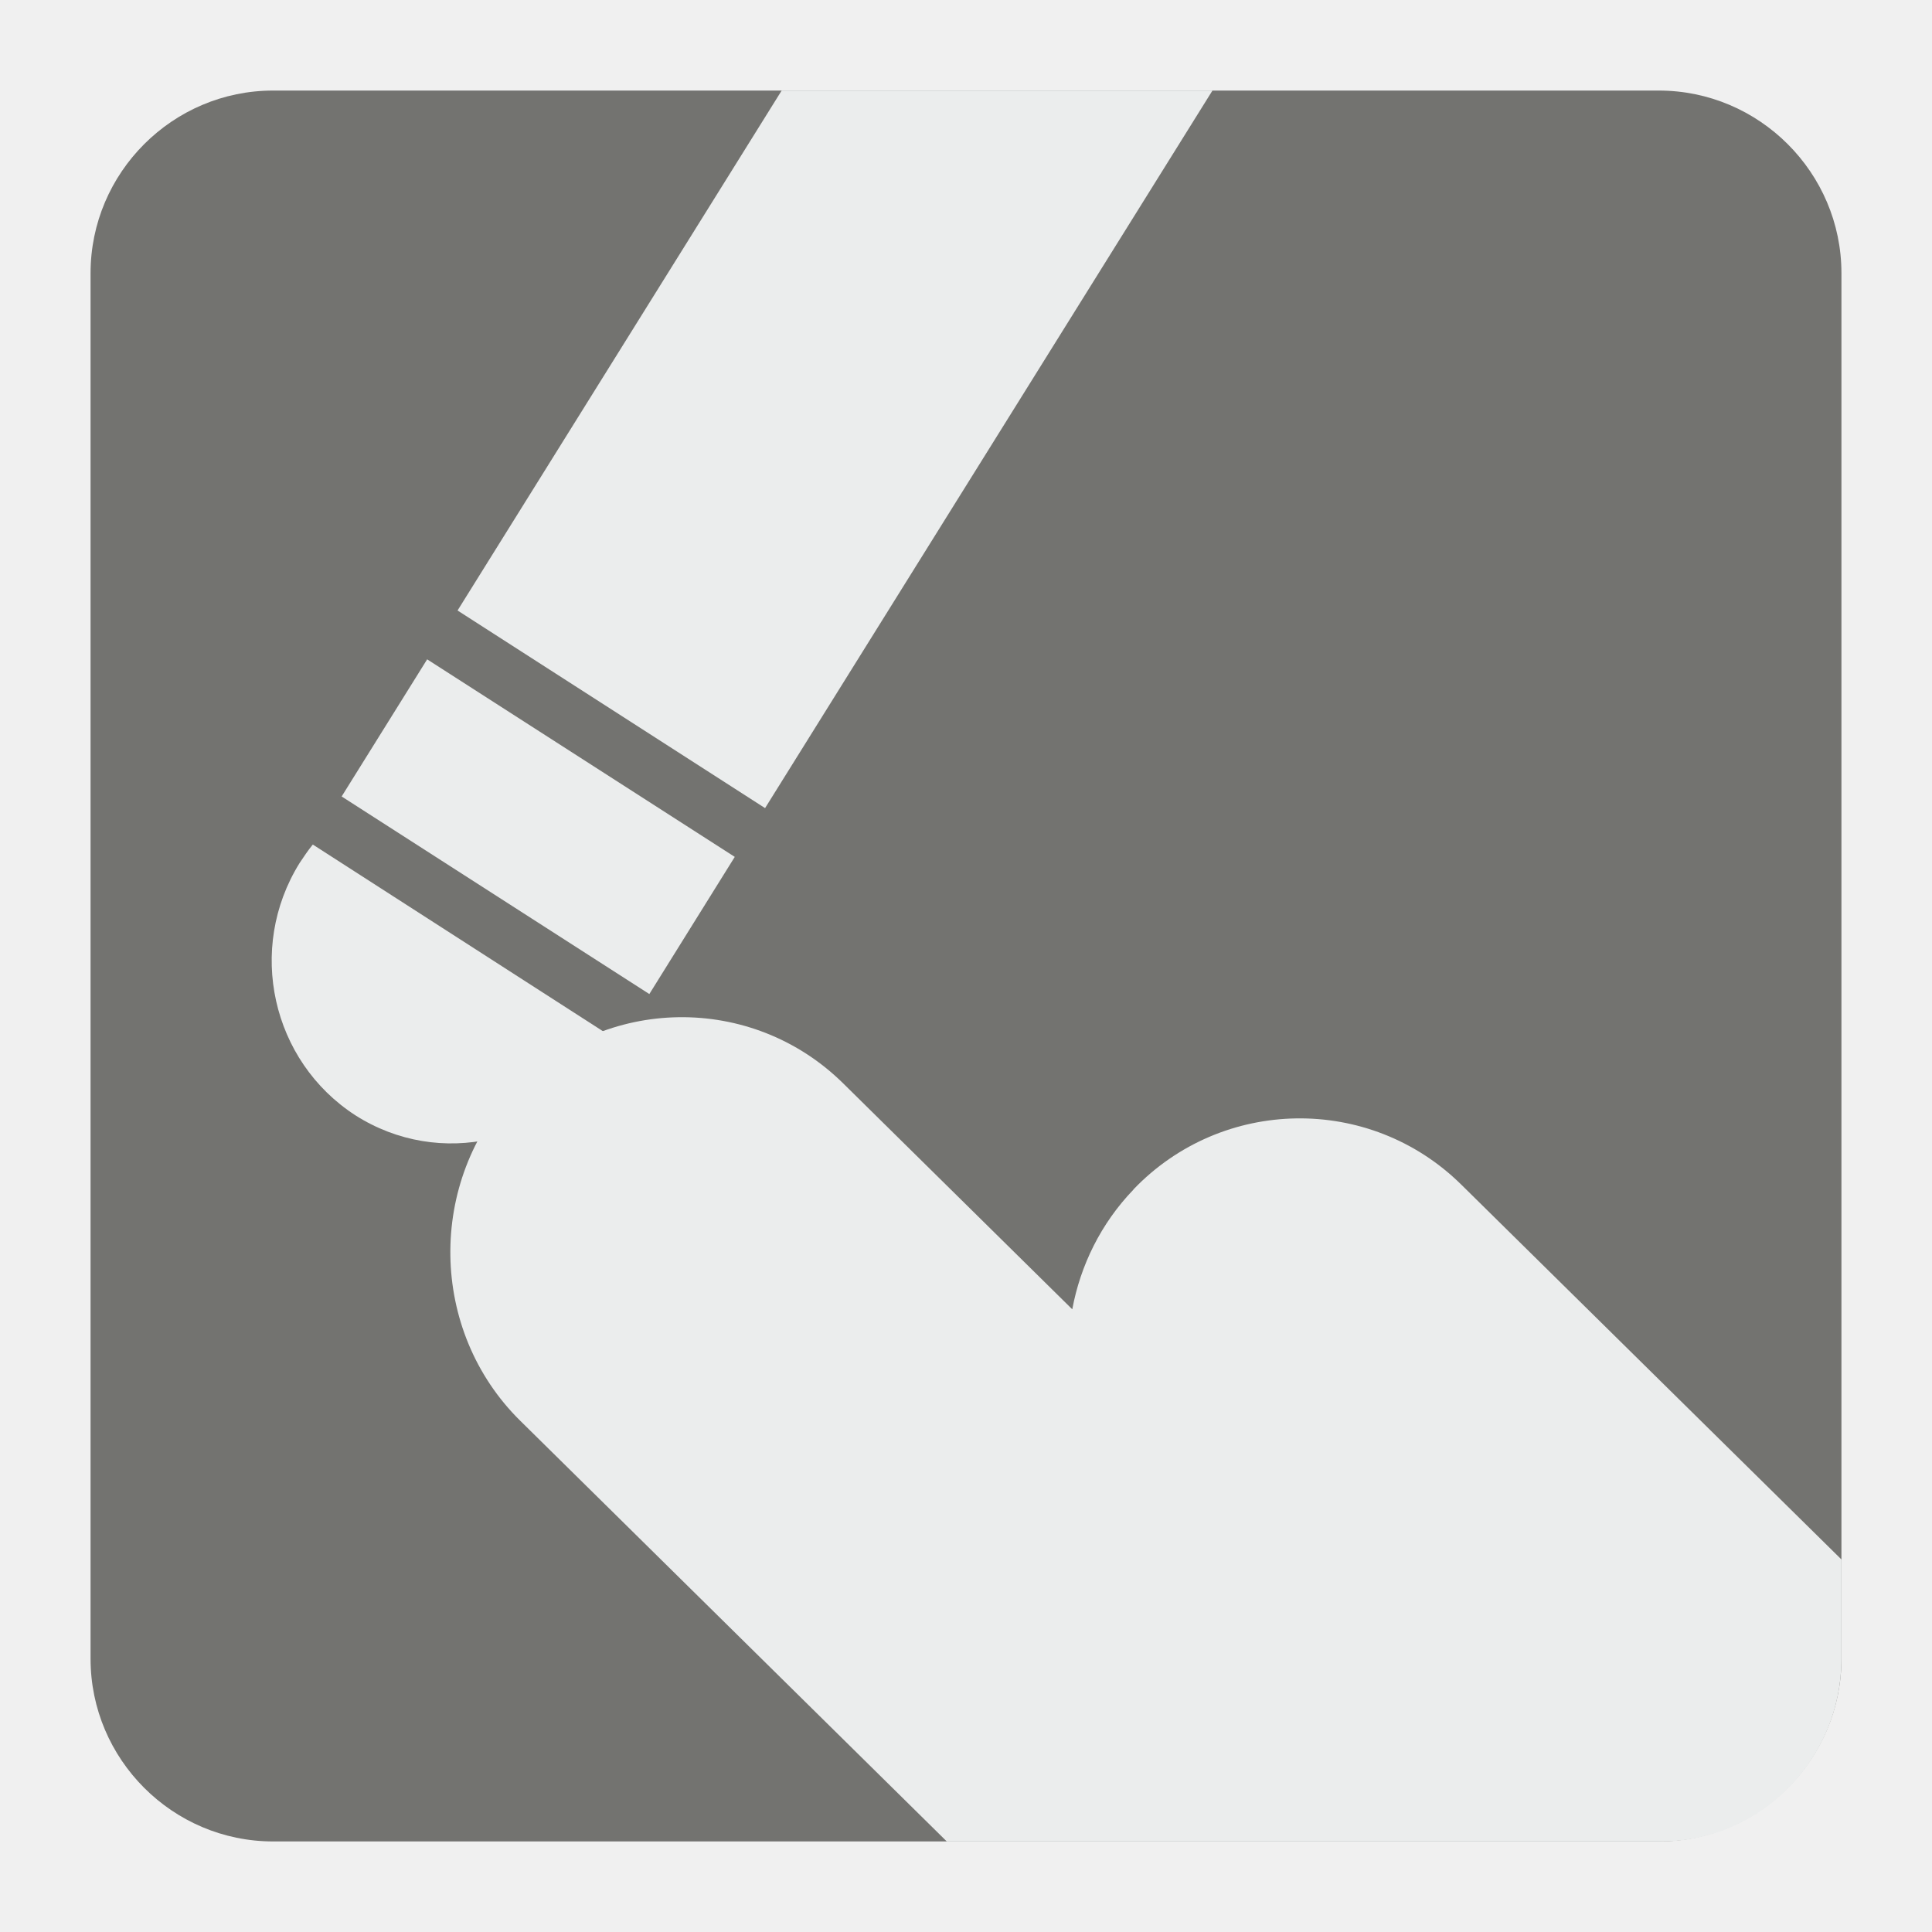
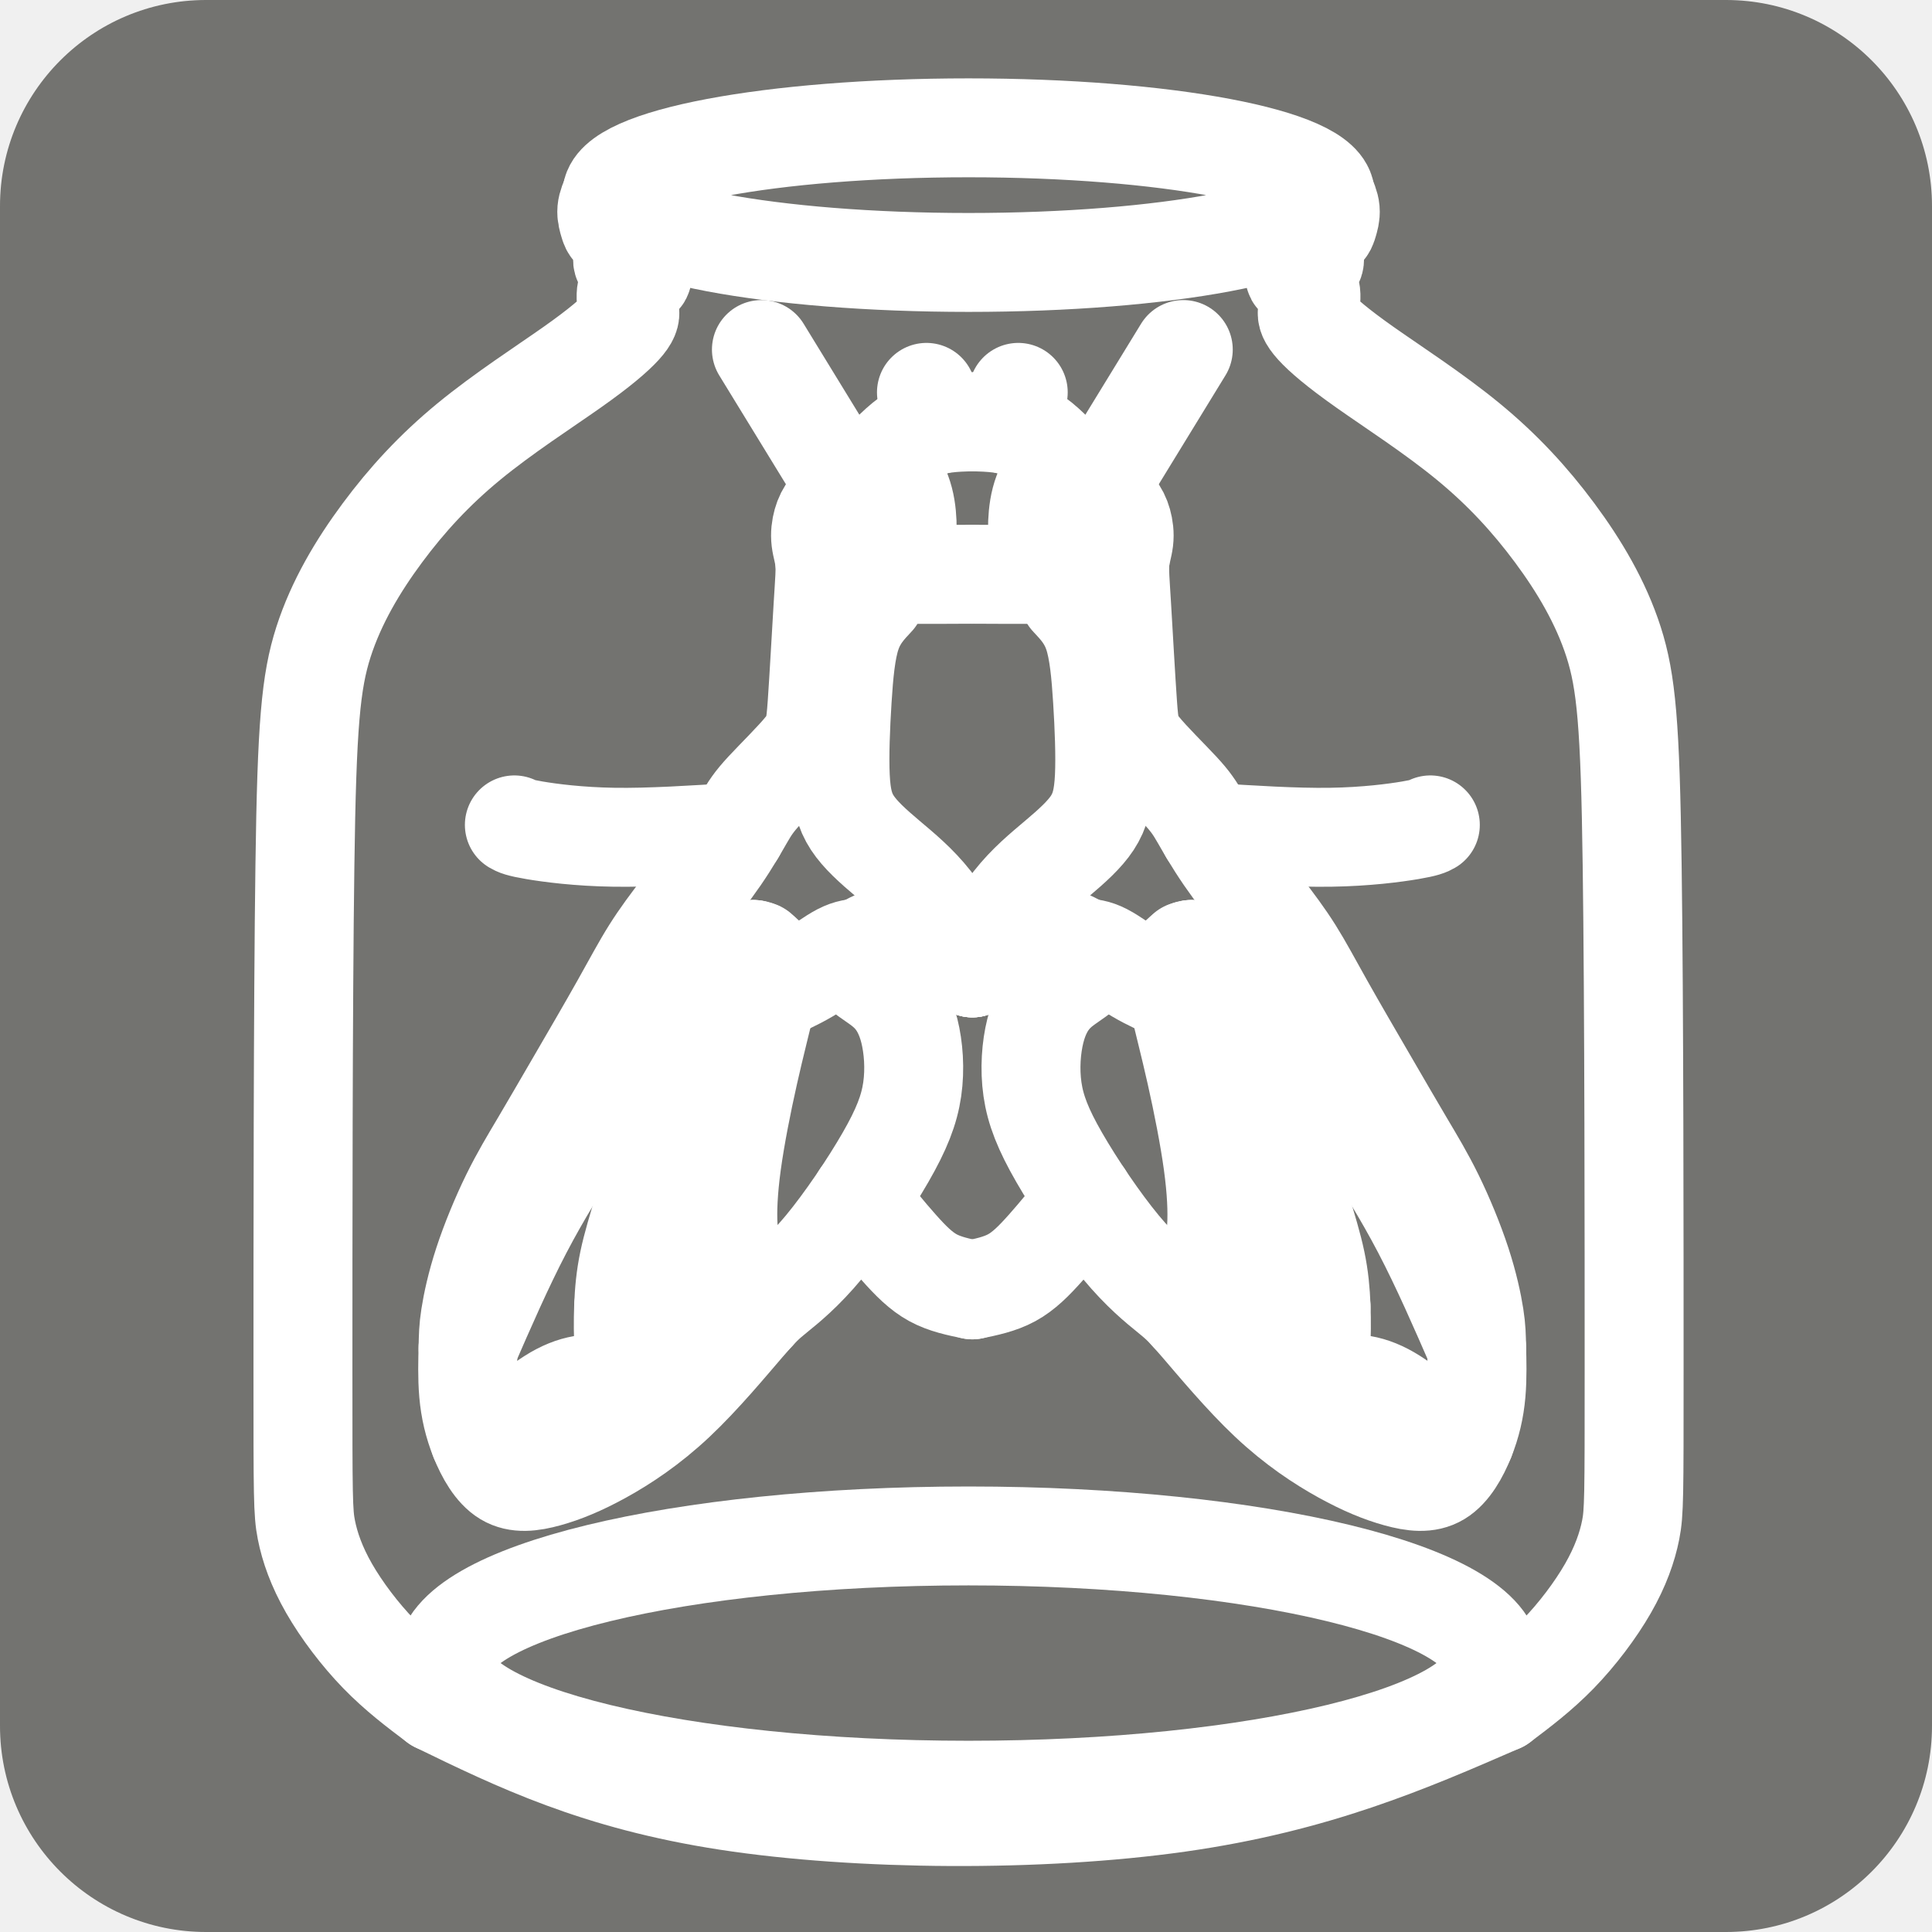
- <svg xmlns="http://www.w3.org/2000/svg" version="1.1" x="0px" y="0px" width="128" height="128" viewBox="0, 0, 128, 128">
-   <g id="Background">
-     <rect x="0" y="0" width="128" height="128" fill="#000000" fill-opacity="0" />
+ <svg xmlns="http://www.w3.org/2000/svg" width="31px" height="31px" viewBox="0 0 31 31" version="1.1" id="SVGRoot">
+   <defs id="defs13758">
+     </defs>
+   <g id="layer1">
+     <rect style="display:inline;opacity:1;fill:#737370;fill-opacity:1;stroke:none;stroke-width:5;stroke-linecap:round;stroke-linejoin:round;stroke-miterlimit:4;stroke-dasharray:none;stroke-dashoffset:0;stroke-opacity:0" id="rect4854-8-7-5" width="31" height="31" x="0" y="0" ry="3.307" />
+     <path style="fill:none;stroke:#ffffff;stroke-width:2.574;stroke-linecap:round;stroke-linejoin:round;stroke-miterlimit:4;stroke-dasharray:none;stroke-opacity:1" d="m 652.554,336.119 c -0.058,0.13 -0.117,0.261 -0.128,0.386 -0.011,0.125 0.026,0.244 0.052,0.331 0.026,0.088 0.042,0.144 0.106,0.186 0.064,0.042 0.174,0.069 0.221,0.2 0.047,0.131 0.029,0.367 0.027,0.499 -0.002,0.132 0.012,0.159 0.108,0.211 0.096,0.052 0.273,0.128 0.355,0.19 0.083,0.062 0.071,0.111 -0.011,0.158 -0.082,0.047 -0.233,0.091 -0.304,0.217 -0.07,0.126 -0.059,0.332 -0.035,0.449 0.024,0.117 0.062,0.145 0.076,0.208 0.014,0.063 0.004,0.163 -0.194,0.381 -0.198,0.218 -0.582,0.553 -1.309,1.065 -0.726,0.512 -1.792,1.198 -2.684,1.932 -0.892,0.733 -1.609,1.513 -2.247,2.373 -0.638,0.86 -1.201,1.806 -1.533,2.839 -0.331,1.033 -0.433,2.155 -0.483,5.813 -0.051,3.658 -0.051,9.847 -0.051,13.141 0,3.294 0,3.691 0.089,4.143 0.089,0.452 0.267,0.959 0.591,1.524 0.324,0.565 0.802,1.199 1.294,1.705 0.492,0.506 1.001,0.89 1.511,1.273" id="path12773-3" transform="matrix(0.6167541,0,0,0.6167541,-392.6494,-204.1715)" />
+     <path id="path12777-5" d="m 652.554,336.119 c -0.058,0.13 -0.117,0.261 -0.128,0.386 -0.011,0.125 0.026,0.244 0.052,0.331 0.026,0.088 0.042,0.144 0.106,0.186 0.064,0.042 0.174,0.069 0.221,0.2 0.047,0.131 0.029,0.367 0.027,0.499 -0.002,0.132 0.012,0.159 0.108,0.211 0.096,0.052 0.273,0.128 0.355,0.19 0.083,0.062 0.071,0.111 -0.011,0.158 -0.082,0.047 -0.233,0.091 -0.304,0.217 -0.07,0.126 -0.059,0.332 -0.035,0.449 0.024,0.117 0.062,0.145 0.076,0.208 0.014,0.063 0.004,0.163 -0.194,0.381 -0.198,0.218 -0.582,0.553 -1.309,1.065 -0.726,0.512 -1.792,1.198 -2.684,1.932 -0.892,0.733 -1.609,1.513 -2.247,2.373 -0.638,0.86 -1.201,1.806 -1.533,2.839 -0.331,1.033 -0.433,2.155 -0.483,5.813 -0.051,3.658 -0.051,9.847 -0.051,13.141 0,3.294 0,3.691 0.089,4.143 0.089,0.452 0.267,0.959 0.591,1.524 0.324,0.565 0.802,1.199 1.294,1.705 0.492,0.506 1.001,0.89 1.511,1.273" style="fill:none;stroke:#ffffff;stroke-width:2.574;stroke-linecap:round;stroke-linejoin:round;stroke-miterlimit:4;stroke-dasharray:none;stroke-opacity:1" transform="matrix(-0.6167541,0,0,0.6167541,423.7308,-204.1715)" />
+     <ellipse style="opacity:1;fill:none;fill-opacity:0.329;stroke:#ffffff;stroke-width:1.587;stroke-linecap:round;stroke-linejoin:round;stroke-miterlimit:4;stroke-dasharray:none;stroke-dashoffset:0;stroke-opacity:1" id="path12785-36" cx="15.541" cy="3.131" rx="5.725" ry="1.08" />
+     <ellipse style="opacity:1;fill:none;fill-opacity:0.329;stroke:#ffffff;stroke-width:1.587;stroke-linecap:round;stroke-linejoin:round;stroke-miterlimit:4;stroke-dasharray:none;stroke-dashoffset:0;stroke-opacity:1" id="path12785-3-4" cx="15.541" cy="26.685" rx="8.399" ry="2.04" />
+     <path style="fill:none;stroke:#ffffff;stroke-width:2.574;stroke-linecap:round;stroke-linejoin:round;stroke-miterlimit:4;stroke-dasharray:none;stroke-opacity:1" d="m 648.005,375.343 c 2.081,1.013 4.163,2.027 7.558,2.549 3.395,0.522 8.166,0.554 11.735,0.047 3.57,-0.507 5.97,-1.551 8.369,-2.596" id="path12781-4" transform="matrix(0.6167541,0,0,0.6167541,-392.6494,-204.1715)" />
+     <path transform="matrix(0.2914394,0,0,0.2914394,-126.9304,-80.83983)" style="fill:none;stroke:#ffffff;stroke-width:5.447;stroke-linecap:round;stroke-linejoin:round;stroke-miterlimit:4;stroke-dasharray:none;stroke-opacity:1" d="m 489.063,300.601 c -1.002,0.031 -2.004,0.062 -2.864,0.475 -0.86,0.413 -1.577,1.208 -2.029,1.673 -0.452,0.465 -0.639,0.599 -0.933,0.799 -0.295,0.201 -0.696,0.468 -1.066,0.783 -0.371,0.315 -0.709,0.677 -0.937,0.979 -0.228,0.302 -0.345,0.544 -0.427,0.836 -0.082,0.293 -0.129,0.635 -0.086,0.99 0.043,0.355 0.175,0.721 0.217,1.178 0.042,0.457 -0.008,1.003 -0.099,2.495 -0.091,1.492 -0.223,3.927 -0.322,5.322 -0.099,1.395 -0.165,1.747 -0.71,2.423 -0.545,0.676 -1.567,1.674 -2.176,2.331 -0.609,0.657 -0.819,0.996 -1.131,1.534 -0.312,0.538 -0.733,1.286 -1.333,2.159 -0.6,0.873 -1.38,1.871 -2.05,2.744 -0.67,0.873 -1.232,1.621 -1.746,2.44 -0.515,0.819 -0.982,1.707 -1.681,2.949 -0.698,1.242 -1.64,2.859 -2.42,4.2 -0.78,1.341 -1.403,2.416 -1.978,3.388 -0.575,0.971 -1.109,1.851 -1.655,2.966 -0.546,1.115 -1.107,2.471 -1.497,3.664 -0.39,1.193 -0.608,2.222 -0.717,2.923 -0.109,0.702 -0.109,1.076 -0.125,1.739 -0.016,0.663 -0.047,1.613 0.031,2.494 0.078,0.881 0.265,1.692 0.6,2.526 0.335,0.834 0.818,1.692 1.45,2.074 0.632,0.382 1.411,0.288 2.284,0.047 0.873,-0.242 1.84,-0.632 3.025,-1.286 1.185,-0.655 2.588,-1.575 4.038,-2.939 1.45,-1.364 2.947,-3.173 3.82,-4.186 0.873,-1.013 1.123,-1.232 1.707,-1.707 0.584,-0.475 1.505,-1.209 2.643,-2.58 1.138,-1.372 2.495,-3.384 3.383,-4.927 0.889,-1.543 1.31,-2.619 1.473,-3.749 0.164,-1.13 0.07,-2.315 -0.156,-3.219 -0.226,-0.904 -0.585,-1.528 -0.998,-1.976 -0.413,-0.448 -0.881,-0.721 -1.298,-1.025 -0.417,-0.304 -0.783,-0.639 -0.815,-0.936 -0.031,-0.296 0.273,-0.554 0.839,-0.858 0.566,-0.304 1.394,-0.655 2.067,-0.58 0.672,0.075 1.189,0.577 1.775,0.966 0.586,0.389 1.241,0.664 1.896,0.94" id="path12826-2-2" />
+     <path transform="matrix(0.2914394,0,0,0.2914394,-126.9304,-80.83983)" style="fill:none;stroke:#ffffff;stroke-width:5.447;stroke-linecap:round;stroke-linejoin:round;stroke-miterlimit:4;stroke-dasharray:none;stroke-opacity:1" d="m 482.944,343.245 c -0.044,0.065 -0.088,0.131 0.275,0.633 0.363,0.502 1.127,1.433 1.792,2.181 0.665,0.748 1.227,1.311 1.885,1.669 0.658,0.358 1.413,0.513 2.167,0.667" id="path12830-1-6" />
+     <path transform="matrix(0.2914394,0,0,0.2914394,-126.9304,-80.83983)" style="fill:none;stroke:#ffffff;stroke-width:5.447;stroke-linecap:round;stroke-linejoin:round;stroke-miterlimit:4;stroke-dasharray:none;stroke-opacity:1" d="m 463.848,322.797 c 0.132,0.077 0.265,0.154 1.113,0.298 0.848,0.143 2.415,0.353 4.381,0.382 1.966,0.029 4.335,-0.123 6.702,-0.274" id="path12834-0-9" />
+     <path transform="matrix(0.2914394,0,0,0.2914394,-126.9304,-80.83983)" style="fill:none;stroke:#ffffff;stroke-width:5.447;stroke-linecap:round;stroke-linejoin:round;stroke-miterlimit:4;stroke-dasharray:none;stroke-opacity:1" d="m 477.45,296.626 c 1.573,2.569 3.147,5.137 4.72,7.706" id="path12838-5-4" />
+     <path transform="matrix(0.2914394,0,0,0.2914394,-126.9304,-80.83983)" style="fill:none;stroke:#ffffff;stroke-width:5.447;stroke-linecap:round;stroke-linejoin:round;stroke-miterlimit:4;stroke-dasharray:none;stroke-opacity:1" d="m 486.536,298.984 c 0.177,0.6 0.355,1.2 0.532,1.8" id="path12842-3-4" />
+     <path transform="matrix(0.2914394,0,0,0.2914394,-126.9304,-80.83983)" style="fill:none;stroke:#ffffff;stroke-width:5.447;stroke-linecap:round;stroke-linejoin:round;stroke-miterlimit:4;stroke-dasharray:none;stroke-opacity:1" d="m 480.937,308.315 c 0.311,0.196 0.622,0.392 1.304,0.51 0.682,0.117 1.734,0.156 2.933,0.172 1.199,0.016 2.544,0.008 3.889,7e-5" id="path12846-2-6" />
+     <path transform="matrix(0.2914394,0,0,0.2914394,-126.9304,-80.83983)" style="fill:none;stroke:#ffffff;stroke-width:5.447;stroke-linecap:round;stroke-linejoin:round;stroke-miterlimit:4;stroke-dasharray:none;stroke-opacity:1" d="m 483.704,303.198 c 0.046,-0.042 0.092,-0.083 0.253,-0.048 0.161,0.035 0.441,0.147 0.701,0.444 0.26,0.297 0.502,0.781 0.642,1.319 0.14,0.538 0.179,1.13 0.175,1.598 -0.004,0.468 -0.051,0.811 -0.137,1.148 -0.086,0.338 -0.212,0.67 -0.338,1.002" id="path12850-1-0" />
+     <path transform="matrix(0.2914394,0,0,0.2914394,-126.9304,-80.83983)" style="fill:none;stroke:#ffffff;stroke-width:5.447;stroke-linecap:round;stroke-linejoin:round;stroke-miterlimit:4;stroke-dasharray:none;stroke-opacity:1" d="m 483.724,310.295 c -0.501,0.534 -1.002,1.067 -1.311,1.974 -0.309,0.906 -0.426,2.2 -0.518,3.653 -0.091,1.453 -0.157,3.072 -0.101,4.235 0.056,1.163 0.232,1.868 0.664,2.527 0.433,0.659 1.133,1.282 1.921,1.949 0.788,0.667 1.67,1.384 2.466,2.398 0.796,1.014 1.506,2.326 2.216,3.638" id="path12854-9-7" />
+     <path transform="matrix(0.2914394,0,0,0.2914394,-126.9304,-80.83983)" style="fill:none;stroke:#ffffff;stroke-width:5.447;stroke-linecap:round;stroke-linejoin:round;stroke-miterlimit:4;stroke-dasharray:none;stroke-opacity:1" d="m 461.298,351.591 c 0.972,-2.232 1.944,-4.465 2.999,-6.485 1.055,-2.02 2.193,-3.829 3.105,-5.193 0.912,-1.364 1.598,-2.284 2.494,-3.445 0.896,-1.161 2.004,-2.565 3.226,-3.74 1.222,-1.175 2.56,-2.121 3.897,-3.068" id="path12866-8-7" />
+     <path transform="matrix(0.2914394,0,0,0.2914394,-126.9304,-80.83983)" style="fill:none;stroke:#ffffff;stroke-width:5.447;stroke-linecap:round;stroke-linejoin:round;stroke-miterlimit:4;stroke-dasharray:none;stroke-opacity:1" d="m 461.93,356.611 c 0.048,0.113 0.096,0.225 0.43,0.092 0.334,-0.133 0.954,-0.51 1.598,-0.975 0.645,-0.465 1.316,-1.019 1.927,-1.405 0.612,-0.386 1.166,-0.604 1.711,-0.698 0.545,-0.093 1.084,-0.062 1.501,-0.093 0.417,-0.031 0.713,-0.125 0.818,-0.421 0.105,-0.296 0.019,-0.795 -0.028,-1.466 -0.047,-0.67 -0.054,-1.512 -0.023,-2.327 0.031,-0.815 0.101,-1.602 0.285,-2.479 0.183,-0.877 0.479,-1.844 0.83,-2.993 0.351,-1.15 0.756,-2.483 1.02,-3.333 0.264,-0.85 0.391,-1.231 0.796,-2.143 0.405,-0.911 1.092,-2.363 1.82,-3.922 0.729,-1.559 1.501,-3.227 1.902,-4.042 0.401,-0.814 0.433,-0.775 0.501,-0.746 0.068,0.029 0.173,0.049 0.279,0.068" id="path12878-6-0" />
+     <path transform="matrix(0.2914394,0,0,0.2914394,-126.9304,-80.83983)" style="fill:none;stroke:#ffffff;stroke-width:5.447;stroke-linecap:round;stroke-linejoin:round;stroke-miterlimit:4;stroke-dasharray:none;stroke-opacity:1" d="m 477.02,329.661 c 0.048,-0.005 0.096,-0.01 0.245,0.083 0.149,0.093 0.403,0.286 0.549,0.473 0.145,0.187 0.184,0.369 0.171,0.675 -0.013,0.306 -0.08,0.747 -0.295,1.662 -0.215,0.915 -0.579,2.309 -0.942,3.927 -0.364,1.618 -0.728,3.459 -0.932,4.953 -0.204,1.494 -0.248,2.64 -0.2,3.479 0.048,0.838 0.194,1.389 0.462,2.131 0.268,0.742 0.658,1.679 1.05,2.62" id="path12886-3-2" />
+     <path transform="matrix(0.2914394,0,0,0.2914394,-126.9304,-80.83983)" style="fill:none;stroke:#ffffff;stroke-width:5.447;stroke-linecap:round;stroke-linejoin:round;stroke-miterlimit:4;stroke-dasharray:none;stroke-opacity:1" d="m 469.865,349.318 c 0.552,-0.054 1.104,-0.108 1.765,-0.587 0.661,-0.479 1.434,-1.383 2.148,-1.876 0.715,-0.493 1.372,-0.575 2.03,-0.657" id="path12890-3-6" />
+     <path transform="matrix(0.2914394,0,0,0.2914394,-126.9304,-80.83983)" style="fill:none;stroke:#ffffff;stroke-width:5.447;stroke-linecap:round;stroke-linejoin:round;stroke-miterlimit:4;stroke-dasharray:none;stroke-opacity:1" d="m 477.799,332.068 c 0.752,-0.334 1.503,-0.668 2.193,-1.075 0.69,-0.407 1.318,-0.887 1.8,-1.136 0.481,-0.249 0.816,-0.268 1.15,-0.287" id="path12898-9-0" />
+     <path id="path13038-3" d="m 489.063,300.601 c -1.002,0.031 -2.004,0.062 -2.864,0.475 -0.86,0.413 -1.577,1.208 -2.029,1.673 -0.452,0.465 -0.639,0.599 -0.933,0.799 -0.295,0.201 -0.696,0.468 -1.066,0.783 -0.371,0.315 -0.709,0.677 -0.937,0.979 -0.228,0.302 -0.345,0.544 -0.427,0.836 -0.082,0.293 -0.129,0.635 -0.086,0.99 0.043,0.355 0.175,0.721 0.217,1.178 0.042,0.457 -0.008,1.003 -0.099,2.495 -0.091,1.492 -0.223,3.927 -0.322,5.322 -0.099,1.395 -0.165,1.747 -0.71,2.423 -0.545,0.676 -1.567,1.674 -2.176,2.331 -0.609,0.657 -0.819,0.996 -1.131,1.534 -0.312,0.538 -0.733,1.286 -1.333,2.159 -0.6,0.873 -1.38,1.871 -2.05,2.744 -0.67,0.873 -1.232,1.621 -1.746,2.44 -0.515,0.819 -0.982,1.707 -1.681,2.949 -0.698,1.242 -1.64,2.859 -2.42,4.2 -0.78,1.341 -1.403,2.416 -1.978,3.388 -0.575,0.971 -1.109,1.851 -1.655,2.966 -0.546,1.115 -1.107,2.471 -1.497,3.664 -0.39,1.193 -0.608,2.222 -0.717,2.923 -0.109,0.702 -0.109,1.076 -0.125,1.739 -0.016,0.663 -0.047,1.613 0.031,2.494 0.078,0.881 0.265,1.692 0.6,2.526 0.335,0.834 0.818,1.692 1.45,2.074 0.632,0.382 1.411,0.288 2.284,0.047 0.873,-0.242 1.84,-0.632 3.025,-1.286 1.185,-0.655 2.588,-1.575 4.038,-2.939 1.45,-1.364 2.947,-3.173 3.82,-4.186 0.873,-1.013 1.123,-1.232 1.707,-1.707 0.584,-0.475 1.505,-1.209 2.643,-2.58 1.138,-1.372 2.495,-3.384 3.383,-4.927 0.889,-1.543 1.31,-2.619 1.473,-3.749 0.164,-1.13 0.07,-2.315 -0.156,-3.219 -0.226,-0.904 -0.585,-1.528 -0.998,-1.976 -0.413,-0.448 -0.881,-0.721 -1.298,-1.025 -0.417,-0.304 -0.783,-0.639 -0.815,-0.936 -0.031,-0.296 0.273,-0.554 0.839,-0.858 0.566,-0.304 1.394,-0.655 2.067,-0.58 0.672,0.075 1.189,0.577 1.775,0.966 0.586,0.389 1.241,0.664 1.896,0.94" style="fill:none;stroke:#ffffff;stroke-width:5.447;stroke-linecap:round;stroke-linejoin:round;stroke-miterlimit:4;stroke-dasharray:none;stroke-opacity:1" transform="matrix(-0.2914394,0,0,0.2914394,158.1341,-80.83983)" />
+     <path id="path13042-5" d="m 482.944,343.245 c -0.044,0.065 -0.088,0.131 0.275,0.633 0.363,0.502 1.127,1.433 1.792,2.181 0.665,0.748 1.227,1.311 1.885,1.669 0.658,0.358 1.413,0.513 2.167,0.667" style="fill:none;stroke:#ffffff;stroke-width:5.447;stroke-linecap:round;stroke-linejoin:round;stroke-miterlimit:4;stroke-dasharray:none;stroke-opacity:1" transform="matrix(-0.2914394,0,0,0.2914394,158.1341,-80.83983)" />
+     <path id="path13046-5" d="m 463.848,322.797 c 0.132,0.077 0.265,0.154 1.113,0.298 0.848,0.143 2.415,0.353 4.381,0.382 1.966,0.029 4.335,-0.123 6.702,-0.274" style="fill:none;stroke:#ffffff;stroke-width:5.447;stroke-linecap:round;stroke-linejoin:round;stroke-miterlimit:4;stroke-dasharray:none;stroke-opacity:1" transform="matrix(-0.2914394,0,0,0.2914394,158.1341,-80.83983)" />
+     <path id="path13050-8" d="m 477.45,296.626 c 1.573,2.569 3.147,5.137 4.72,7.706" style="fill:none;stroke:#ffffff;stroke-width:5.447;stroke-linecap:round;stroke-linejoin:round;stroke-miterlimit:4;stroke-dasharray:none;stroke-opacity:1" transform="matrix(-0.2914394,0,0,0.2914394,158.1341,-80.83983)" />
+     <path id="path13054-7" d="m 486.536,298.984 c 0.177,0.6 0.355,1.2 0.532,1.8" style="fill:none;stroke:#ffffff;stroke-width:5.447;stroke-linecap:round;stroke-linejoin:round;stroke-miterlimit:4;stroke-dasharray:none;stroke-opacity:1" transform="matrix(-0.2914394,0,0,0.2914394,158.1341,-80.83983)" />
+     <path id="path13058-1" d="m 480.937,308.315 c 0.311,0.196 0.622,0.392 1.304,0.51 0.682,0.117 1.734,0.156 2.933,0.172 1.199,0.016 2.544,0.008 3.889,7e-5" style="fill:none;stroke:#ffffff;stroke-width:5.447;stroke-linecap:round;stroke-linejoin:round;stroke-miterlimit:4;stroke-dasharray:none;stroke-opacity:1" transform="matrix(-0.2914394,0,0,0.2914394,158.1341,-80.83983)" />
+     <path id="path13062-7" d="m 483.704,303.198 c 0.046,-0.042 0.092,-0.083 0.253,-0.048 0.161,0.035 0.441,0.147 0.701,0.444 0.26,0.297 0.502,0.781 0.642,1.319 0.14,0.538 0.179,1.13 0.175,1.598 -0.004,0.468 -0.051,0.811 -0.137,1.148 -0.086,0.338 -0.212,0.67 -0.338,1.002" style="fill:none;stroke:#ffffff;stroke-width:5.447;stroke-linecap:round;stroke-linejoin:round;stroke-miterlimit:4;stroke-dasharray:none;stroke-opacity:1" transform="matrix(-0.2914394,0,0,0.2914394,158.1341,-80.83983)" />
+     <path id="path13066-0" d="m 483.724,310.295 c -0.501,0.534 -1.002,1.067 -1.311,1.974 -0.309,0.906 -0.426,2.2 -0.518,3.653 -0.091,1.453 -0.157,3.072 -0.101,4.235 0.056,1.163 0.232,1.868 0.664,2.527 0.433,0.659 1.133,1.282 1.921,1.949 0.788,0.667 1.67,1.384 2.466,2.398 0.796,1.014 1.506,2.326 2.216,3.638" style="fill:none;stroke:#ffffff;stroke-width:5.447;stroke-linecap:round;stroke-linejoin:round;stroke-miterlimit:4;stroke-dasharray:none;stroke-opacity:1" transform="matrix(-0.2914394,0,0,0.2914394,158.1341,-80.83983)" />
+     <path id="path13078-4" d="m 461.298,351.591 c 0.972,-2.232 1.944,-4.465 2.999,-6.485 1.055,-2.02 2.193,-3.829 3.105,-5.193 0.912,-1.364 1.598,-2.284 2.494,-3.445 0.896,-1.161 2.004,-2.565 3.226,-3.739 1.222,-1.175 2.56,-2.121 3.898,-3.068" style="fill:none;stroke:#ffffff;stroke-width:5.447;stroke-linecap:round;stroke-linejoin:round;stroke-miterlimit:4;stroke-dasharray:none;stroke-opacity:1" transform="matrix(-0.2914394,0,0,0.2914394,158.1341,-80.83983)" />
+     <path id="path13090-0" d="m 461.93,356.611 c 0.048,0.113 0.096,0.225 0.43,0.092 0.334,-0.133 0.954,-0.51 1.598,-0.975 0.645,-0.465 1.316,-1.019 1.927,-1.405 0.612,-0.386 1.166,-0.604 1.711,-0.698 0.545,-0.093 1.084,-0.062 1.501,-0.093 0.417,-0.031 0.713,-0.125 0.818,-0.421 0.105,-0.296 0.019,-0.795 -0.028,-1.466 -0.047,-0.67 -0.054,-1.512 -0.023,-2.327 0.031,-0.815 0.101,-1.602 0.285,-2.479 0.183,-0.877 0.479,-1.844 0.83,-2.993 0.351,-1.15 0.756,-2.483 1.02,-3.333 0.264,-0.85 0.391,-1.231 0.796,-2.143 0.405,-0.911 1.092,-2.363 1.82,-3.922 0.729,-1.559 1.501,-3.227 1.902,-4.042 0.401,-0.814 0.433,-0.775 0.501,-0.746 0.068,0.029 0.173,0.049 0.279,0.068" style="fill:none;stroke:#ffffff;stroke-width:5.447;stroke-linecap:round;stroke-linejoin:round;stroke-miterlimit:4;stroke-dasharray:none;stroke-opacity:1" transform="matrix(-0.2914394,0,0,0.2914394,158.1341,-80.83983)" />
+     <path id="path13098-9" d="m 477.02,329.661 c 0.048,-0.005 0.096,-0.01 0.245,0.083 0.149,0.093 0.403,0.286 0.549,0.473 0.145,0.187 0.184,0.369 0.171,0.675 -0.013,0.306 -0.08,0.747 -0.295,1.662 -0.215,0.915 -0.579,2.309 -0.942,3.927 -0.364,1.618 -0.728,3.459 -0.932,4.953 -0.204,1.494 -0.248,2.64 -0.2,3.479 0.048,0.838 0.194,1.389 0.462,2.131 0.268,0.742 0.658,1.679 1.05,2.62" style="fill:none;stroke:#ffffff;stroke-width:5.447;stroke-linecap:round;stroke-linejoin:round;stroke-miterlimit:4;stroke-dasharray:none;stroke-opacity:1" transform="matrix(-0.2914394,0,0,0.2914394,158.1341,-80.83983)" />
+     <path id="path13102-6" d="m 469.865,349.318 c 0.552,-0.054 1.104,-0.108 1.765,-0.587 0.661,-0.479 1.434,-1.383 2.148,-1.876 0.715,-0.493 1.372,-0.575 2.03,-0.657" style="fill:none;stroke:#ffffff;stroke-width:5.447;stroke-linecap:round;stroke-linejoin:round;stroke-miterlimit:4;stroke-dasharray:none;stroke-opacity:1" transform="matrix(-0.2914394,0,0,0.2914394,158.1341,-80.83983)" />
+     <path id="path13110-9" d="m 477.799,332.068 c 0.752,-0.334 1.503,-0.668 2.193,-1.075 0.69,-0.407 1.318,-0.887 1.8,-1.136 0.481,-0.249 0.816,-0.268 1.15,-0.287" style="fill:none;stroke:#ffffff;stroke-width:5.447;stroke-linecap:round;stroke-linejoin:round;stroke-miterlimit:4;stroke-dasharray:none;stroke-opacity:1" transform="matrix(-0.2914394,0,0,0.2914394,158.1341,-80.83983)" />
  </g>
-   <g id="Background">
-     <path d="M18.092,6 L109.903,6 C116.552,6 122,11.441 122,18.096 L122,109.902 C122,116.559 116.552,122 109.903,122 L18.092,122 C11.436,122 6,116.559 6,109.902 L6,18.096 C6,11.441 11.436,6 18.092,6" fill="#737370" />
-     <path d="M34.155,72.093 L34.168,72.093 C40.04,65.96 49.809,65.796 55.871,71.784 L71.041,86.745 C71.578,83.846 72.934,81.057 75.096,78.813 L75.096,78.801 C80.974,72.664 90.737,72.503 96.805,78.476 L122,103.318 L122,109.902 C122,116.559 116.635,122 110.083,122 L62.726,122 L34.472,94.133 C28.417,88.172 28.275,78.256 34.155,72.093" fill="#EBEDED" />
-     <path d="M40.706,68.809 C40.498,69.244 40.254,69.701 39.986,70.123 C36.468,75.777 29.106,77.438 23.545,73.892 C17.99,70.297 16.328,62.848 19.846,57.182 C20.119,56.772 20.406,56.341 20.724,55.953 z" fill="#EBEDED" />
-     <path d="M22.635,52.768 L43.02,65.858 L48.68,56.771 L28.3,43.683 z" fill="#EBEDED" />
-     <path d="M80.328,6 L50.688,53.539 L30.314,40.447 L51.787,6 z" fill="#EBEDED" />
-   </g>
-   <defs />
</svg>
